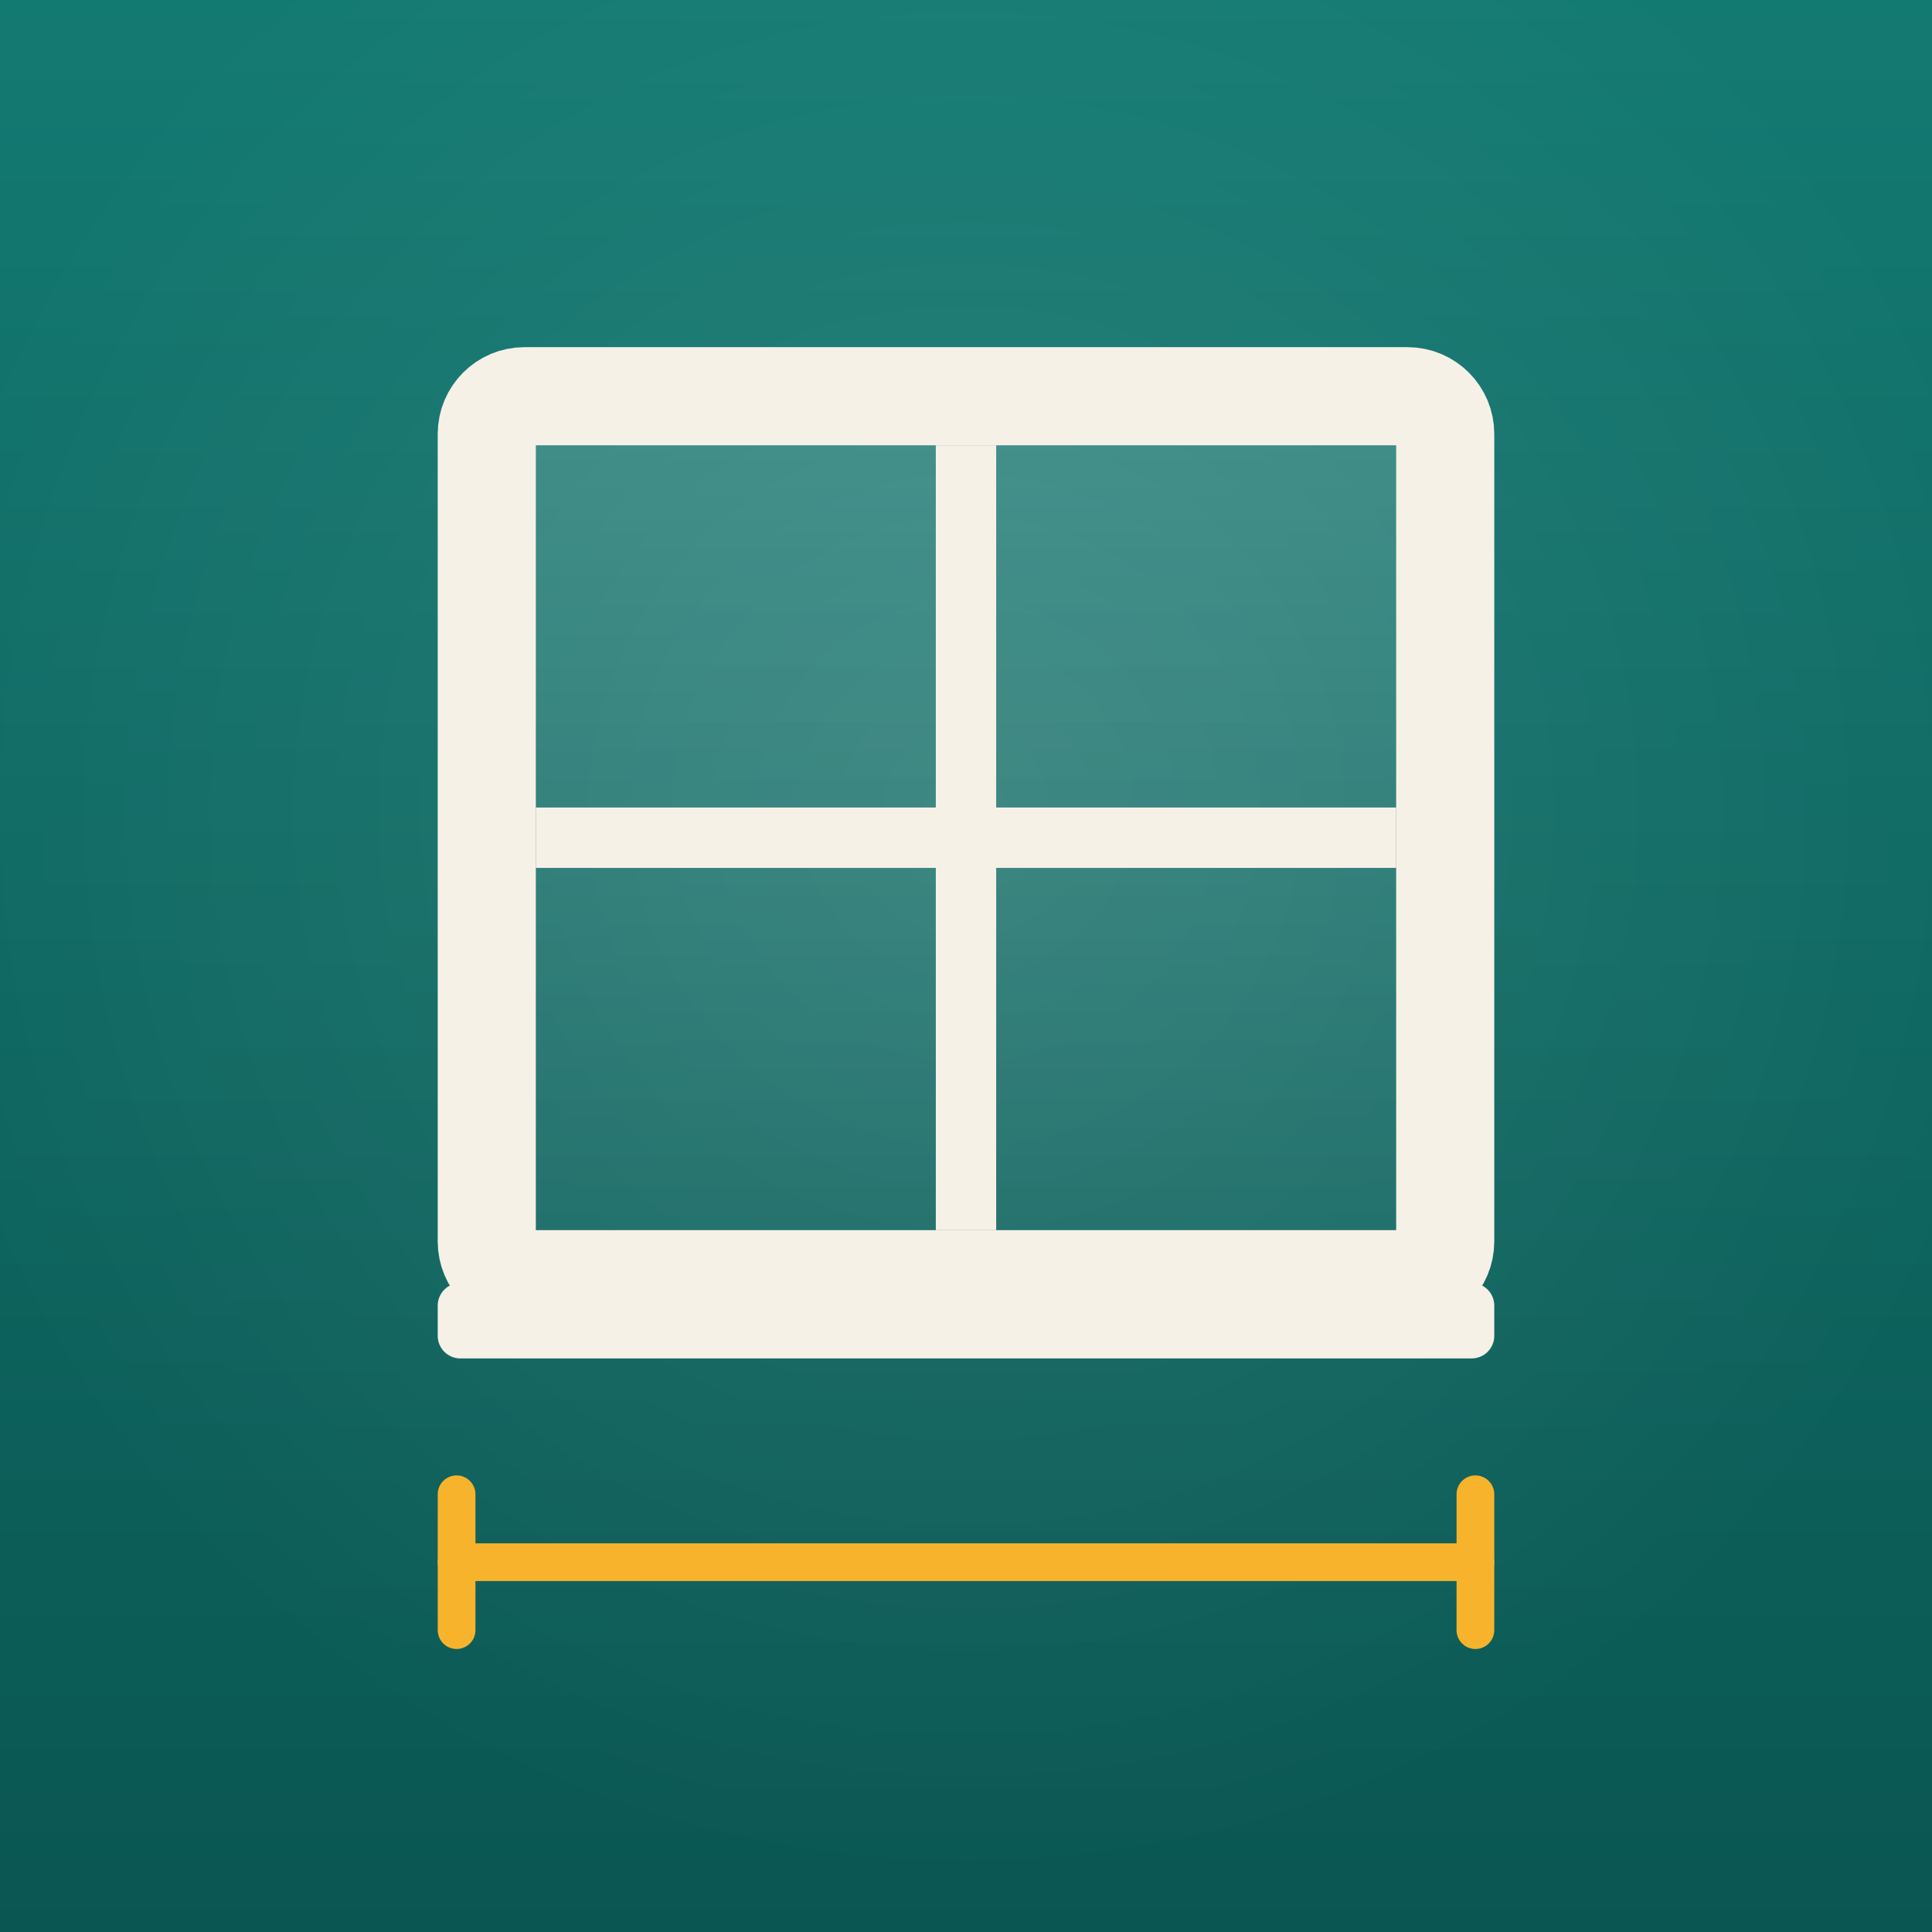
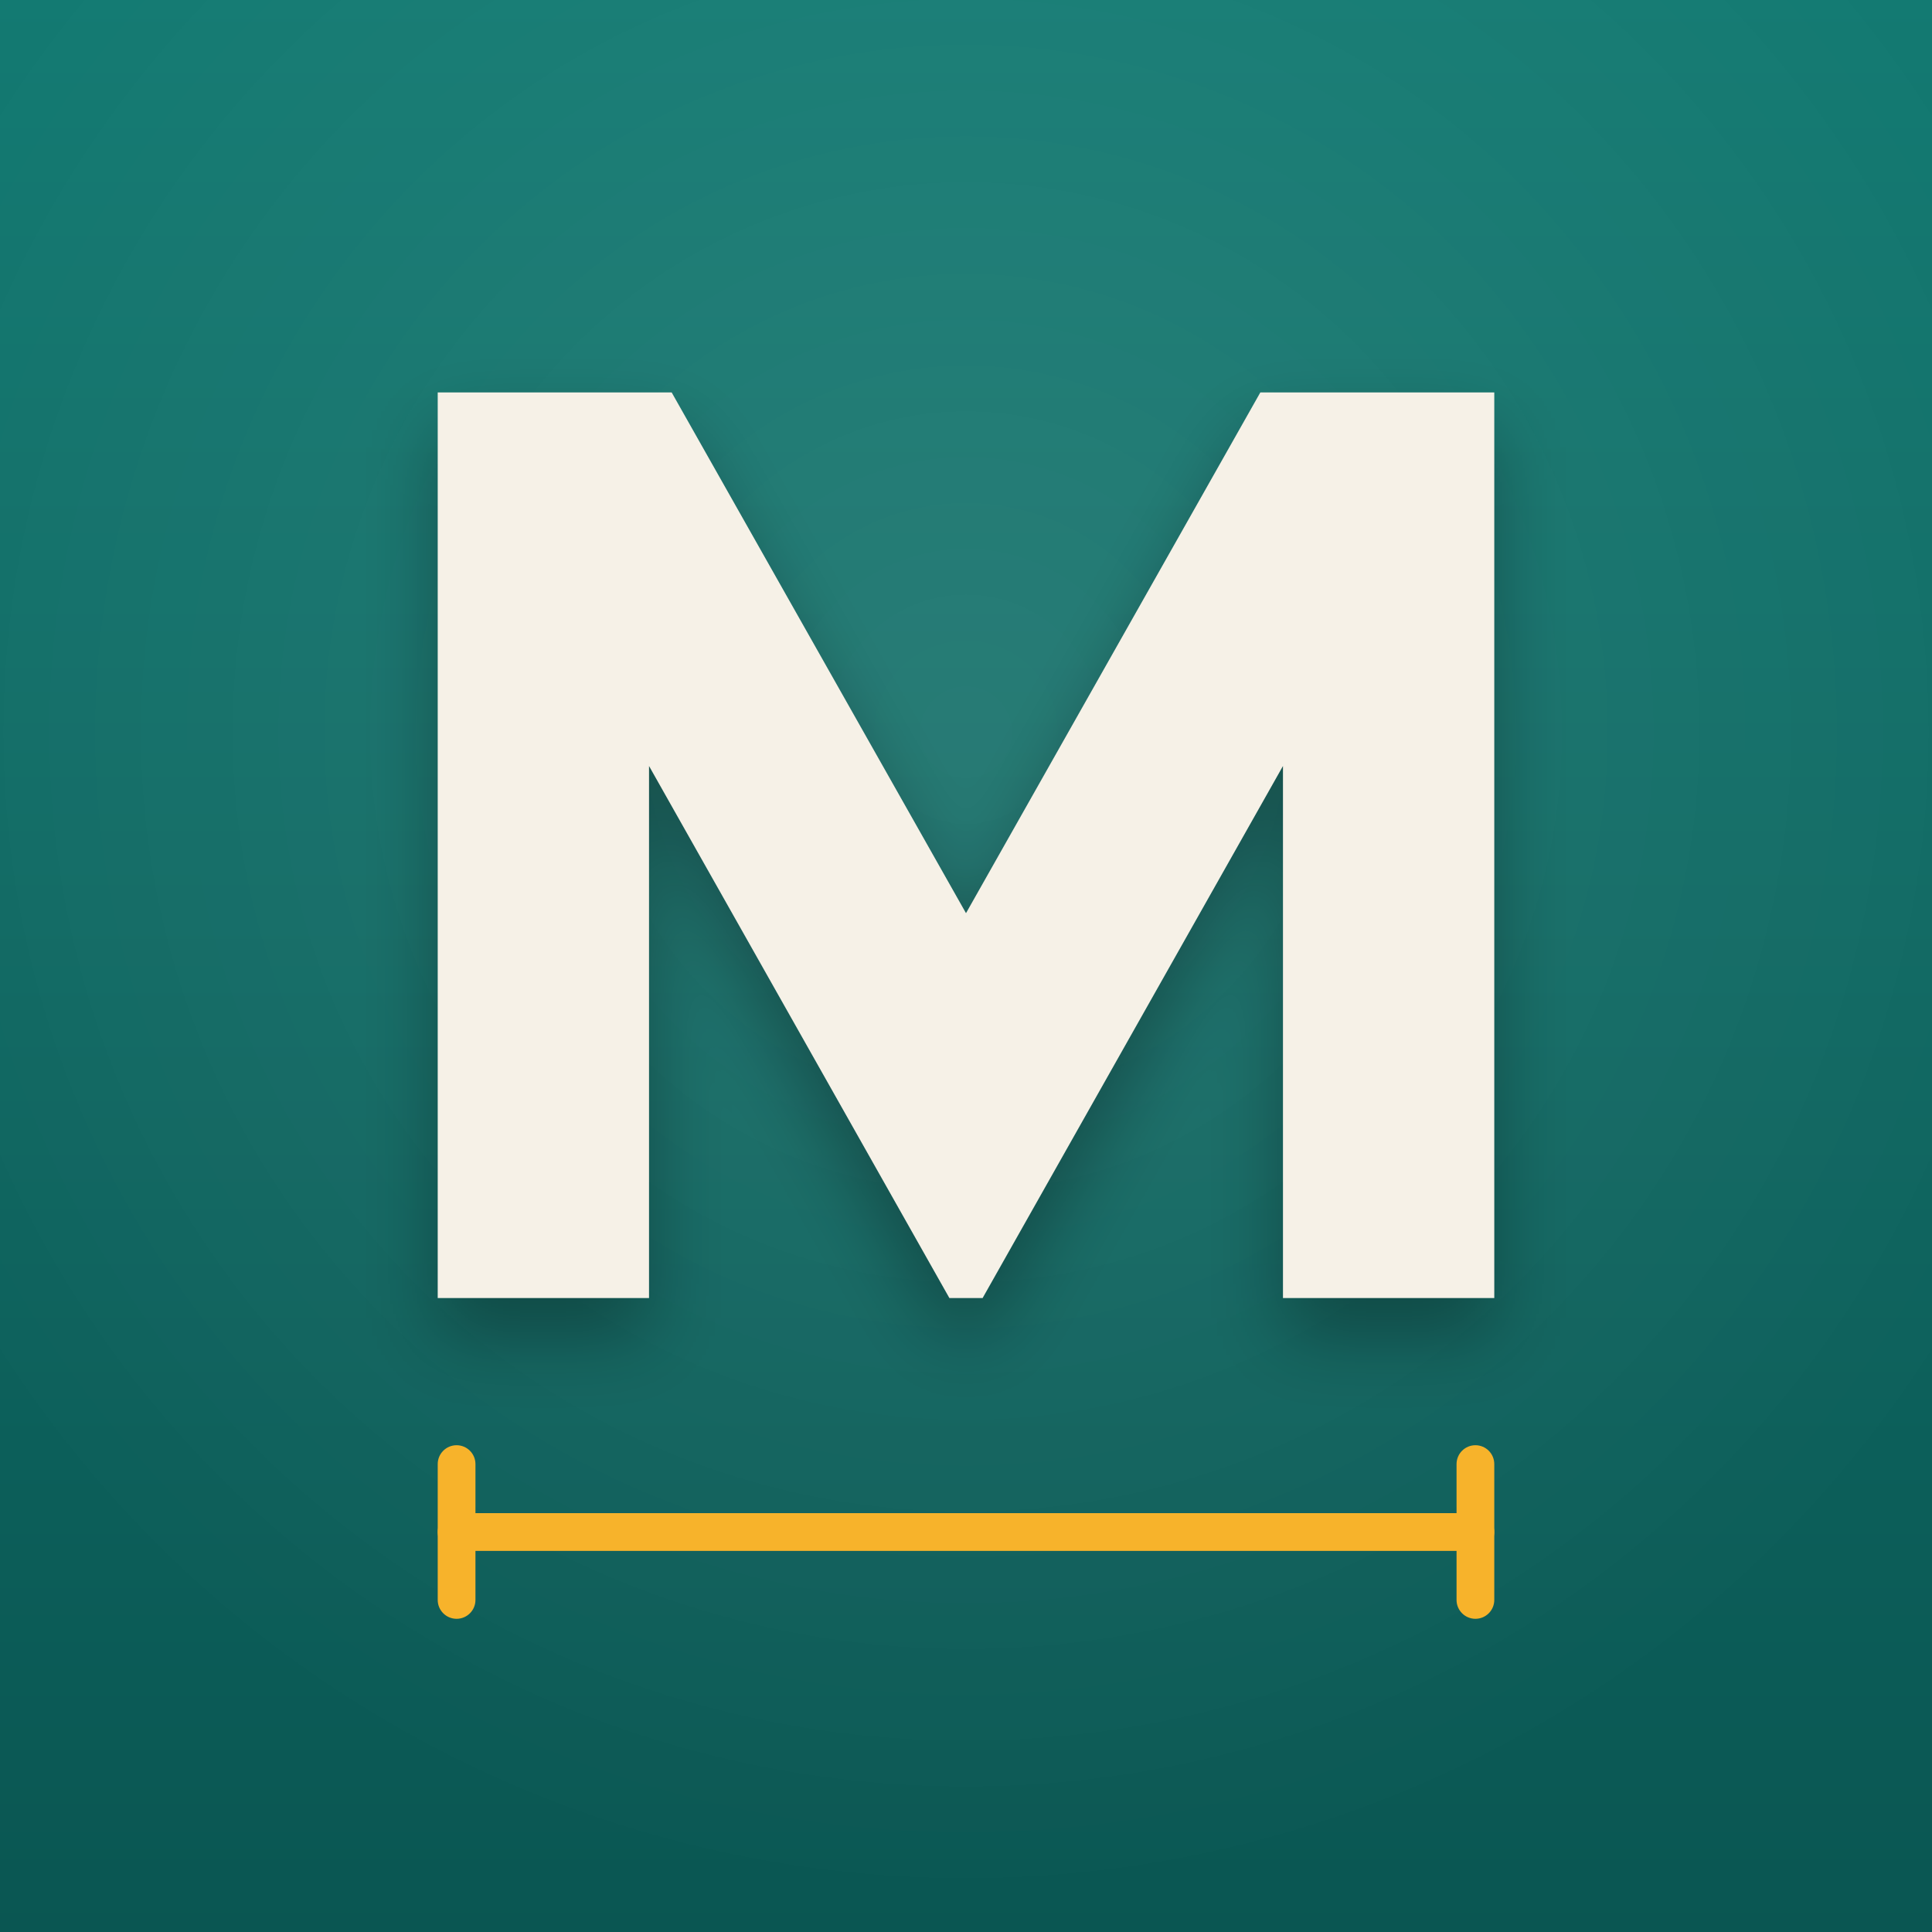
<svg xmlns="http://www.w3.org/2000/svg" viewBox="0 0 512 512" width="512" height="512">
  <defs>
    <linearGradient id="bg" x1="0" y1="0" x2="0" y2="1">
      <stop offset="0" stop-color="#137A72" />
      <stop offset="1" stop-color="#0A5652" />
    </linearGradient>
-     <linearGradient id="glass" x1="0" y1="0" x2="0" y2="1">
-       <stop offset="0" stop-color="#FFFFFF" stop-opacity="0.16" />
-       <stop offset="1" stop-color="#FFFFFF" stop-opacity="0.04" />
-     </linearGradient>
-     <radialGradient id="light" cx="0.5" cy="0.42" r="0.55">
+     <radialGradient id="light" cx="0.5" cy="0.38" r="0.6">
      <stop offset="0" stop-color="#FFFFFF" stop-opacity="0.10" />
      <stop offset="1" stop-color="#FFFFFF" stop-opacity="0" />
    </radialGradient>
+     <filter id="soft" x="-20%" y="-20%" width="140%" height="140%">
+       <feGaussianBlur stdDeviation="10" />
+     </filter>
  </defs>
  <rect width="512" height="512" fill="url(#bg)" />
  <rect width="512" height="512" fill="url(#light)" />
-   <rect x="129" y="105" width="254" height="234" rx="10" fill="url(#glass)" />
-   <rect x="129" y="105" width="254" height="234" rx="10" fill="none" stroke="#F6F1E7" stroke-width="26" stroke-linejoin="round" />
-   <rect x="248" y="118" width="16" height="208" fill="#F6F1E7" />
-   <rect x="142" y="214" width="228" height="16" fill="#F6F1E7" />
-   <rect x="116" y="340" width="280" height="20" rx="6" fill="#F6F1E7" />
-   <rect x="116" y="409" width="280" height="10" rx="5" fill="#F7B32B" />
-   <rect x="116" y="391" width="10" height="46" rx="5" fill="#F7B32B" />
-   <rect x="386" y="391" width="10" height="46" rx="5" fill="#F7B32B" />
+   <polygon points="116,344 116,104 178,104 256,242 334,104 396,104 396,344 340,344 340,203 260.4,344 251.6,344 172,203 172,344" fill="#000" fill-opacity="0.30" transform="translate(0 10)" filter="url(#soft)" />
+   <polygon points="116,344 116,104 178,104 256,242 334,104 396,104 396,344 340,344 340,203 260.4,344 251.6,344 172,203 172,344" fill="#F6F1E7" />
+   <rect x="116" y="401" width="280" height="10" rx="5" fill="#F7B32B" />
+   <rect x="116" y="383" width="10" height="46" rx="5" fill="#F7B32B" />
+   <rect x="386" y="383" width="10" height="46" rx="5" fill="#F7B32B" />
</svg>
